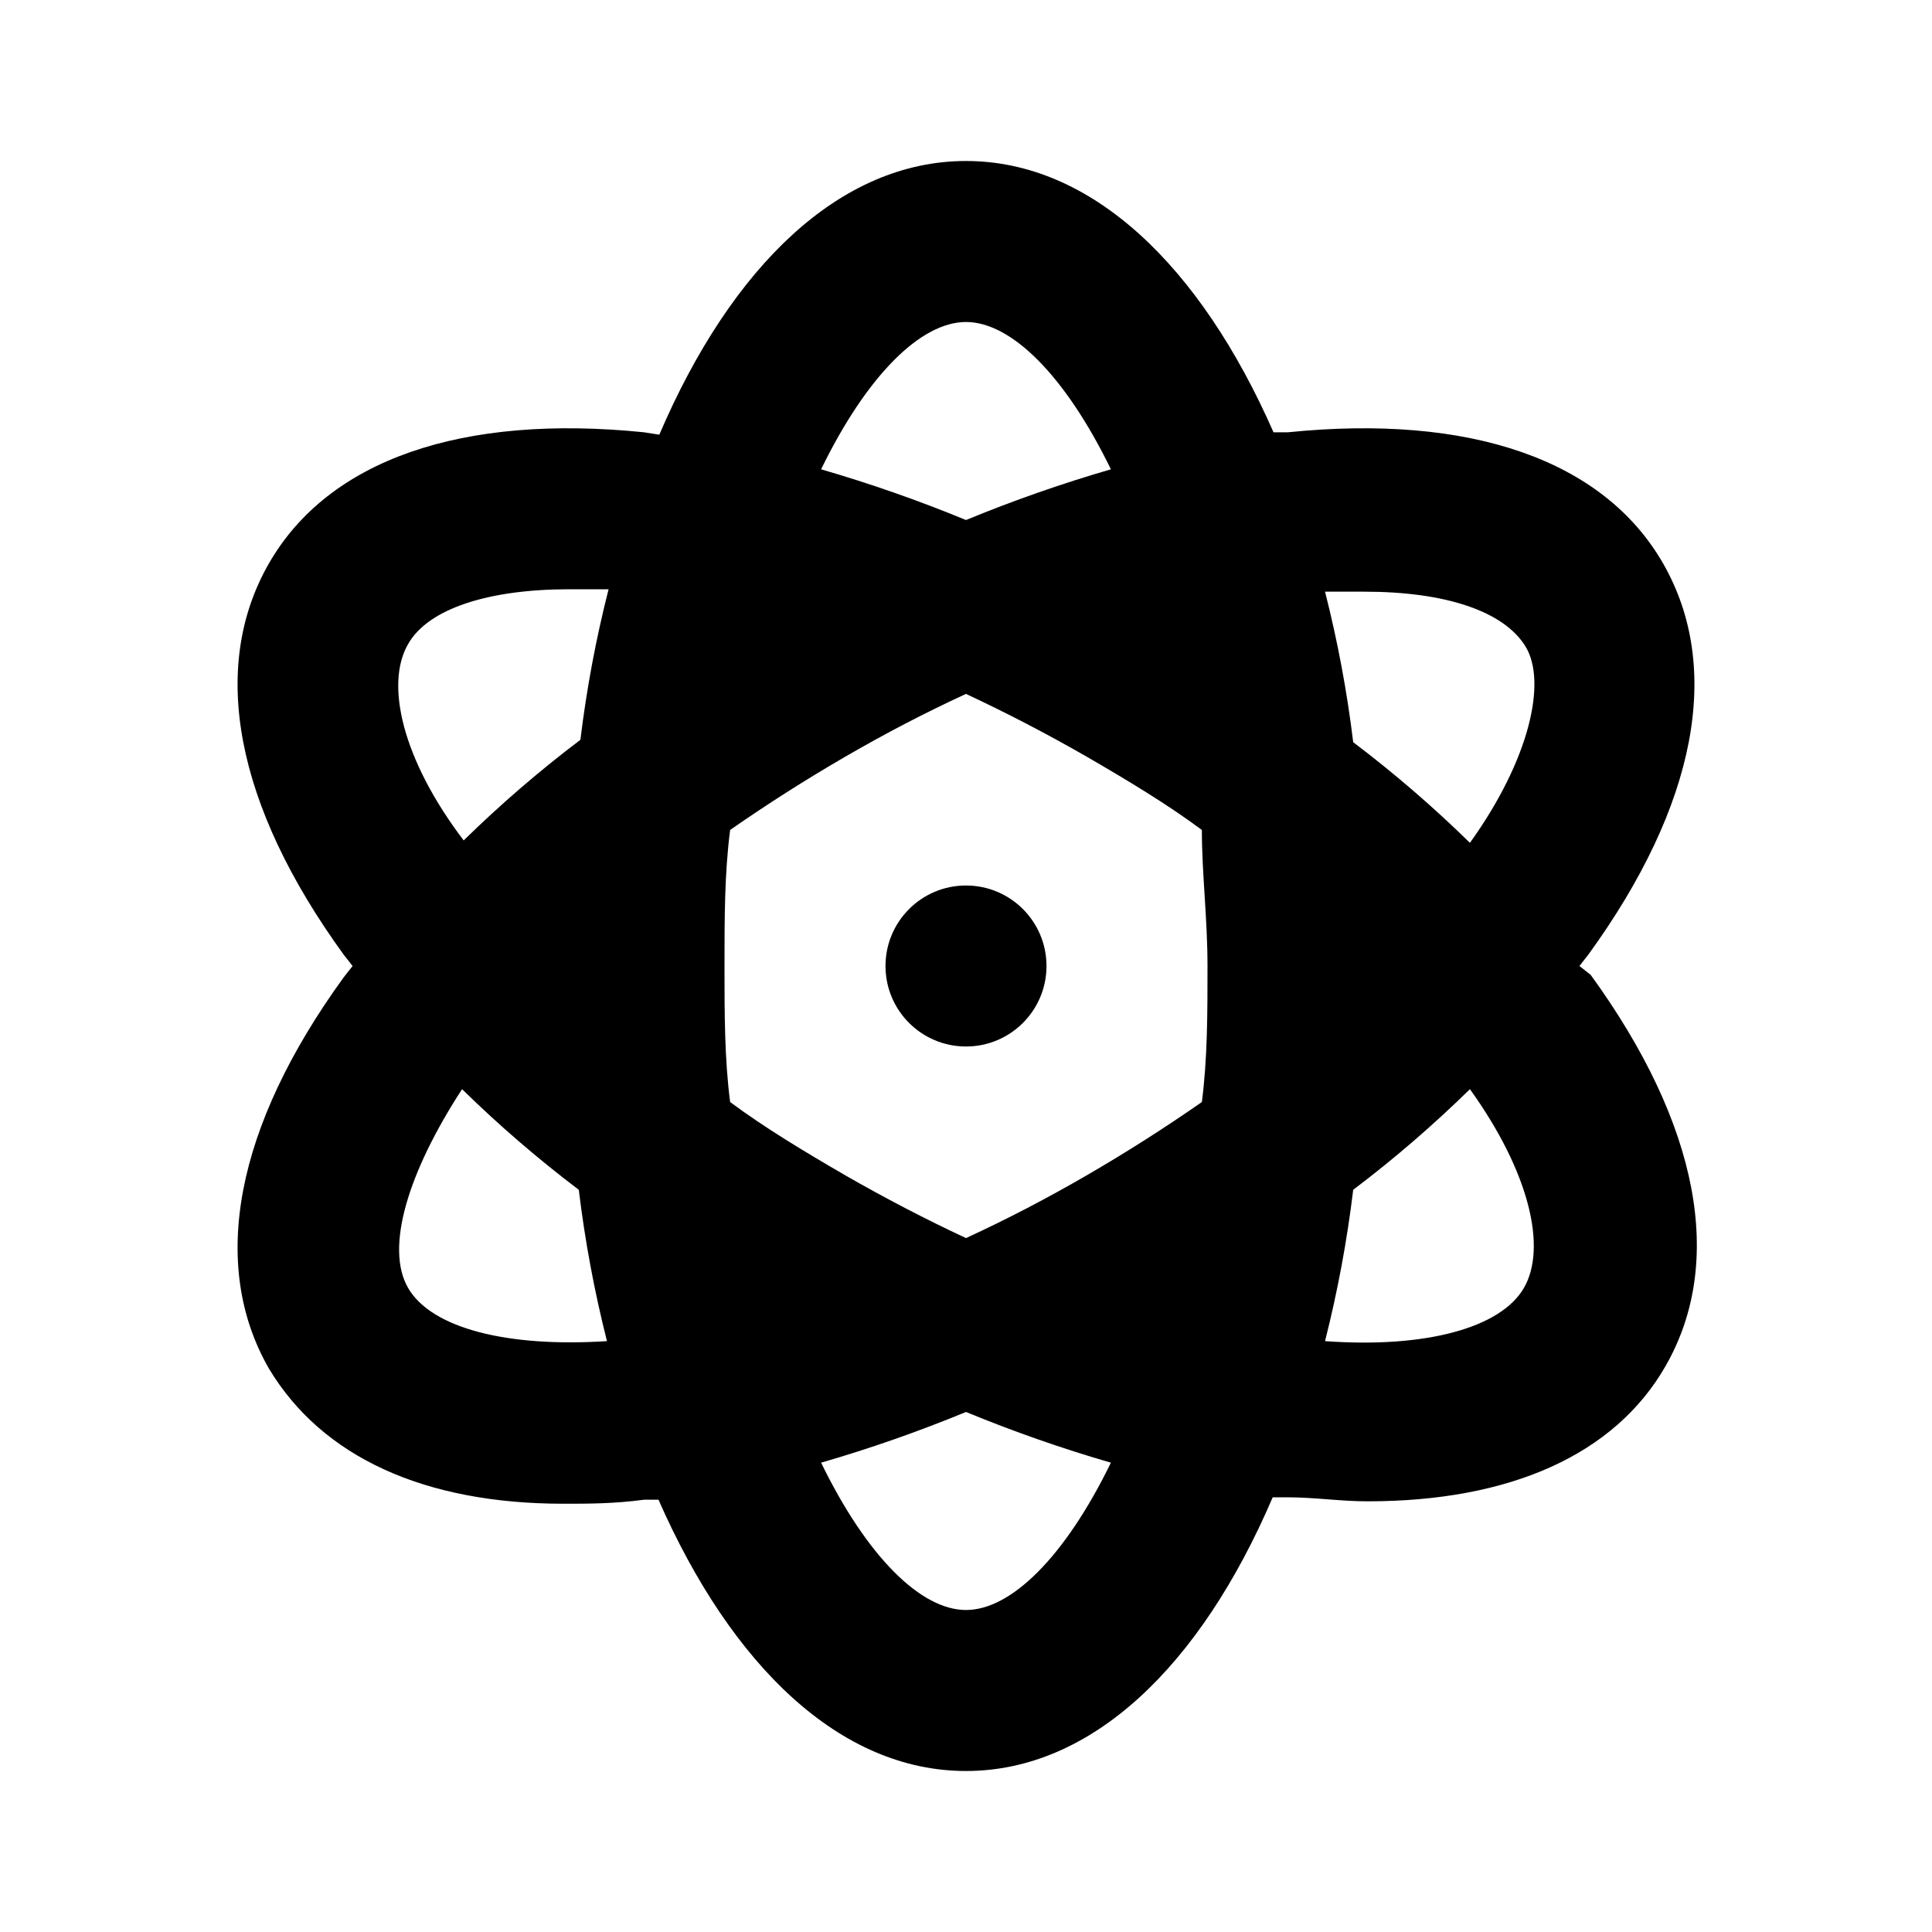
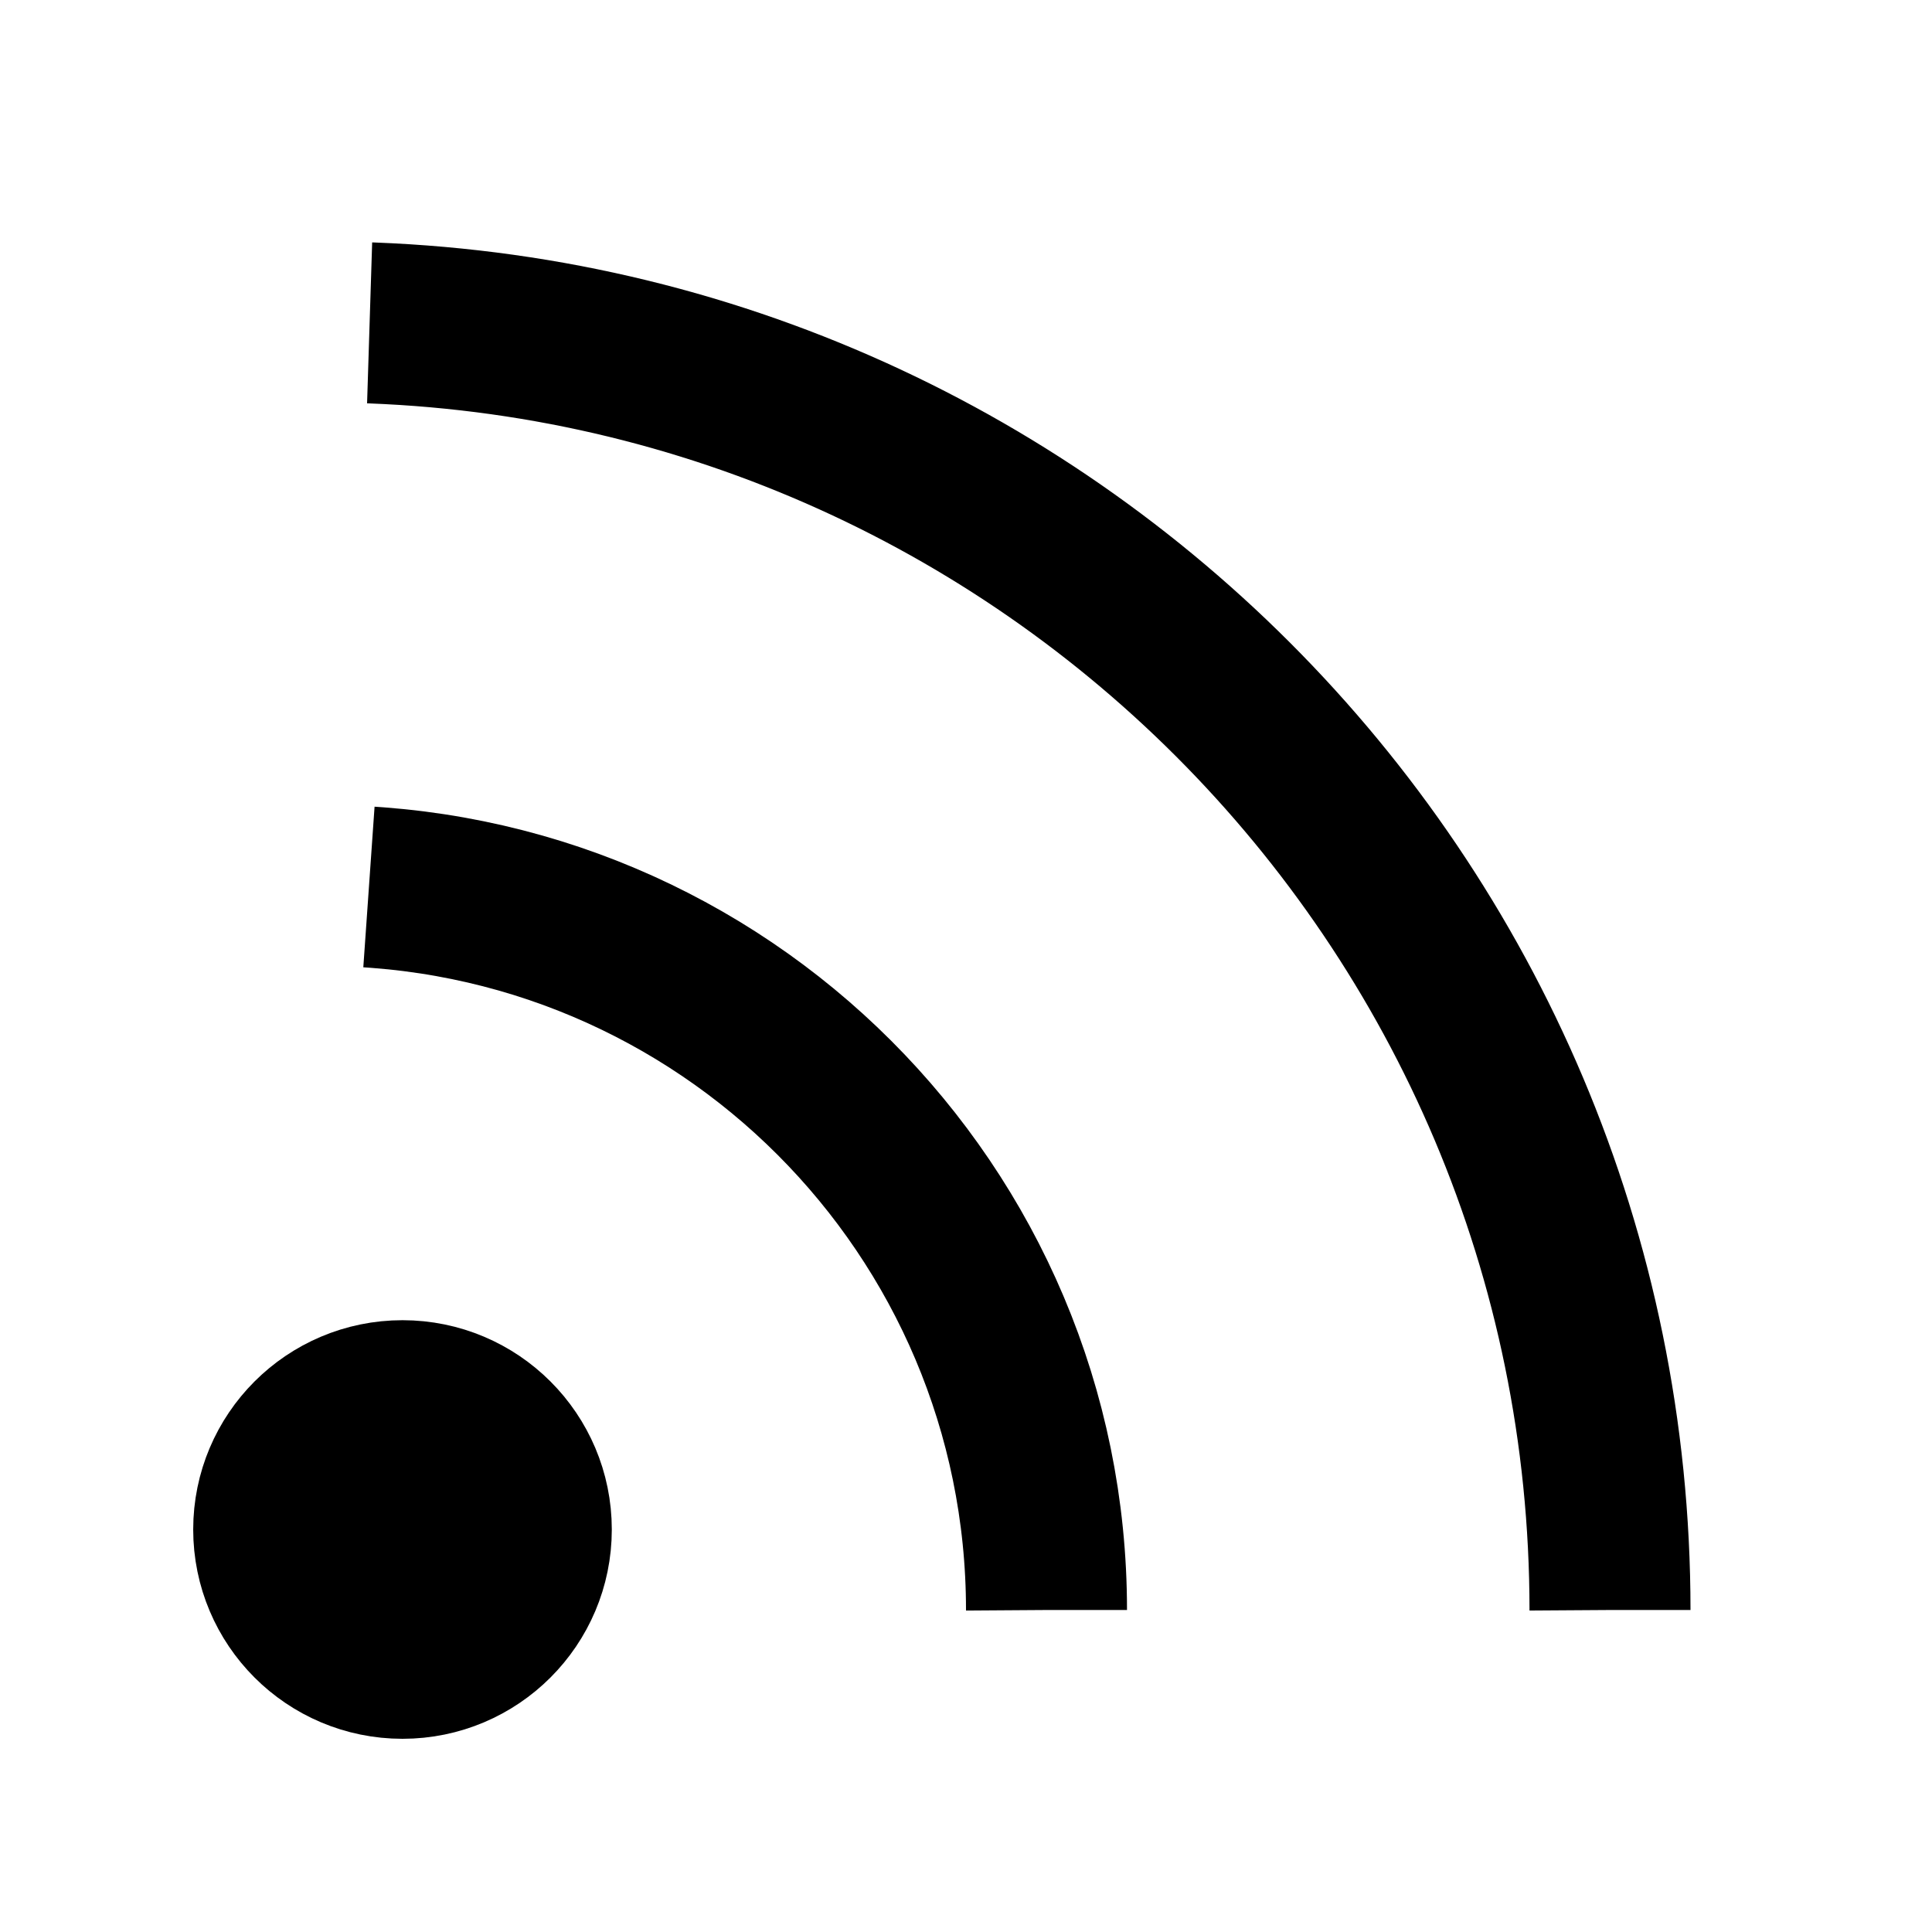
- <svg xmlns="http://www.w3.org/2000/svg" version="1.0" role="img" class="icon icon-atom" viewBox="0 0 24 24" height="1.25rem" width="1.25rem" fill="currentColor" aria-hidden="true" focusable="false">
-   <path d="M12,11a1,1,0,1,0,1,1A1,1,0,0,0,12,11Zm7.62,1,.11-.14C21.08,10,21.4,8.29,20.66,7S18.26,5.14,16,5.37l-.18,0C14.91,3.3,13.56,2,12,2S9.09,3.3,8.19,5.4L8,5.37C5.74,5.14,4.08,5.71,3.34,7s-.42,3,.93,4.86l.11.14-.11.14C2.92,14,2.6,15.71,3.34,17,4,18.1,5.27,18.68,7,18.68c.31,0,.63,0,1-.05l.18,0C9.09,20.7,10.44,22,12,22s2.91-1.3,3.81-3.4l.18,0c.34,0,.66.05,1,.05,1.77,0,3.07-.58,3.7-1.68.74-1.29.42-3-.93-4.86ZM5.07,8c.25-.44,1-.68,2-.68l.49,0a14.78,14.78,0,0,0-.35,1.87,15,15,0,0,0-1.45,1.25C5,9.44,4.78,8.5,5.07,8Zm0,8c-.29-.5,0-1.44.67-2.47a15,15,0,0,0,1.45,1.25,14.94,14.94,0,0,0,.35,1.88C6.3,16.74,5.36,16.5,5.07,16ZM12,4c.56,0,1.23.66,1.8,1.83a17.6,17.6,0,0,0-1.8.63,17.6,17.6,0,0,0-1.8-.63C10.77,4.66,11.44,4,12,4Zm0,16c-.56,0-1.23-.66-1.8-1.83a17.6,17.6,0,0,0,1.8-.63,17.6,17.6,0,0,0,1.8.63C13.23,19.34,12.56,20,12,20Zm2.93-6.31c-.46.32-.93.62-1.43.91s-1,.55-1.5.78q-.75-.35-1.5-.78c-.5-.29-1-.59-1.43-.91C9,13.15,9,12.59,9,12s0-1.15.07-1.69c.46-.32.93-.62,1.43-.91s1-.55,1.5-.78q.75.35,1.5.78c.5.29,1,.59,1.43.91,0,.54.07,1.1.07,1.69S15,13.15,14.93,13.69Zm4,2.31c-.29.5-1.23.75-2.47.66a14.94,14.94,0,0,0,.35-1.88,15,15,0,0,0,1.45-1.25C19,14.56,19.22,15.5,18.93,16Zm-.67-5.53a15,15,0,0,0-1.45-1.25,14.78,14.78,0,0,0-.35-1.87l.49,0c1,0,1.73.24,2,.68S19,9.44,18.26,10.47Z" />
+ <svg xmlns="http://www.w3.org/2000/svg" version="1.0" role="img" class="icon icon-atom" viewBox="0 0 24 24" height="1.25rem" width="1.25rem" fill="none" aria-hidden="true" focusable="false" stroke="currentColor" stroke-width="2">
+   <circle cx="5" cy="19" r="1.6" fill="currentColor" />
+   <circle cx="4" cy="20" r="9" fill="none" stroke-dasharray="14 43" stroke-dashoffset="14" />
+   <circle cx="4" cy="20" r="16" fill="none" stroke="currentColor" stroke-width="2" stroke-dasharray="25 76" stroke-dashoffset="25" />
</svg>
